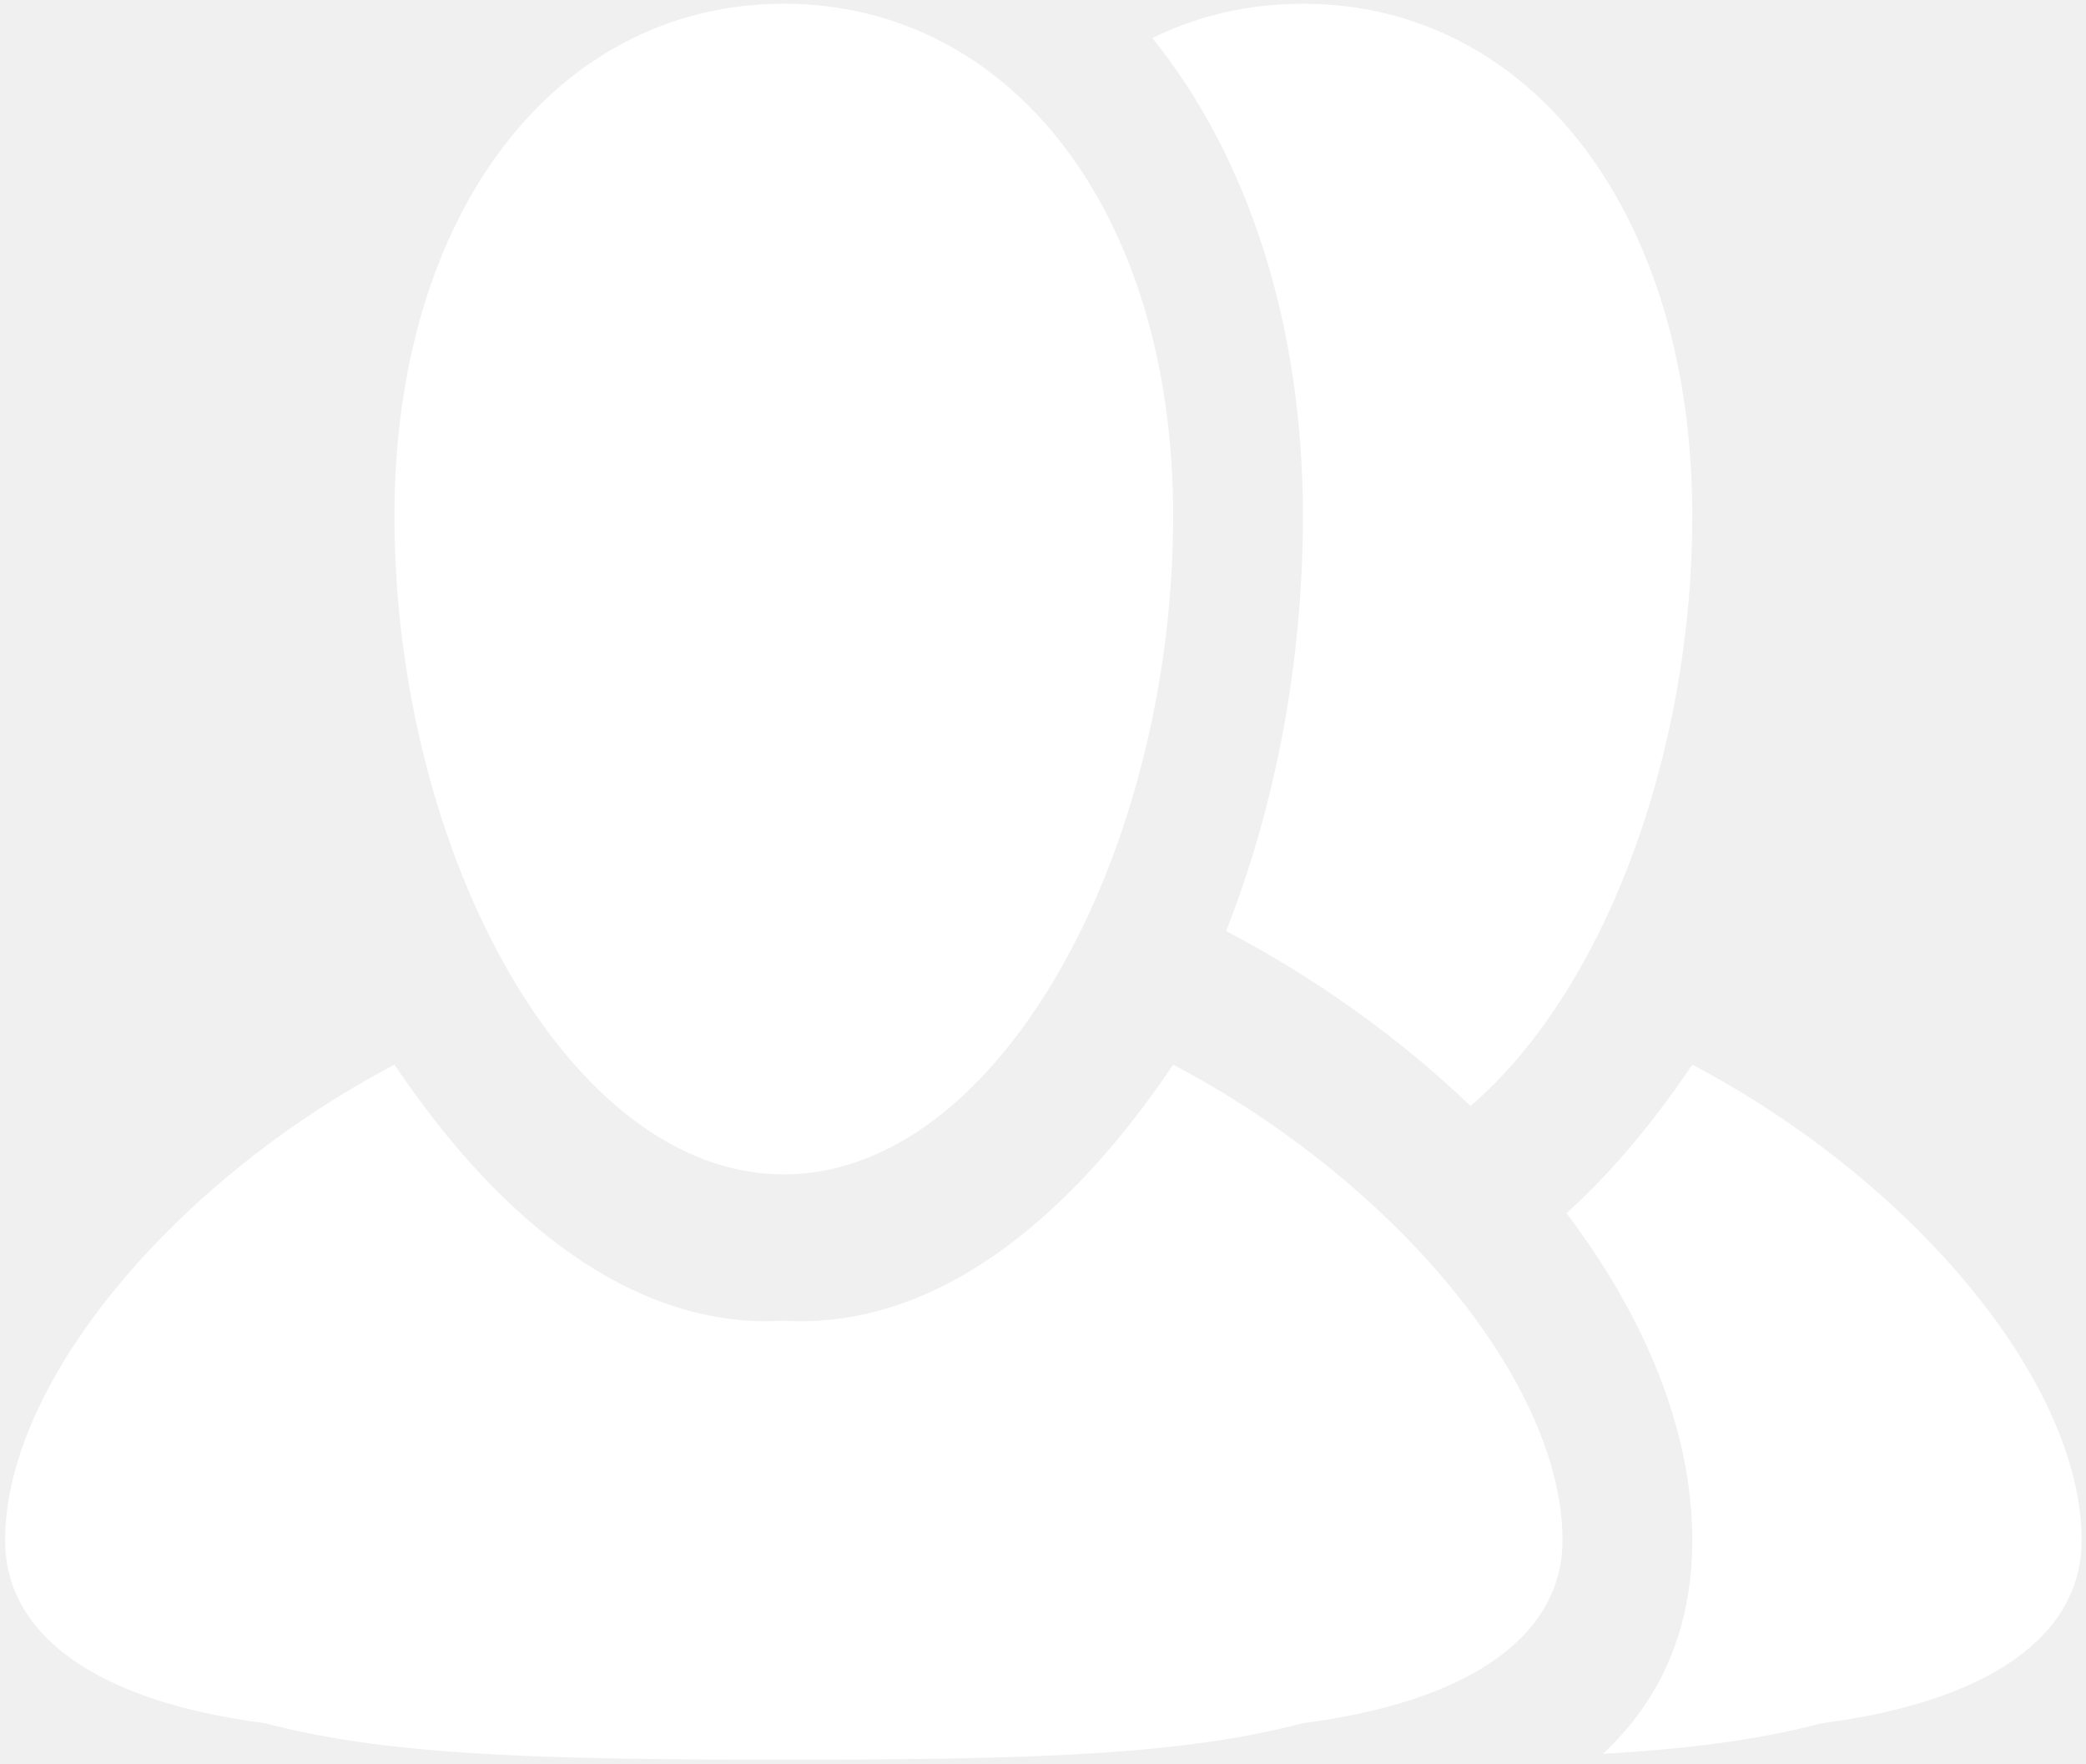
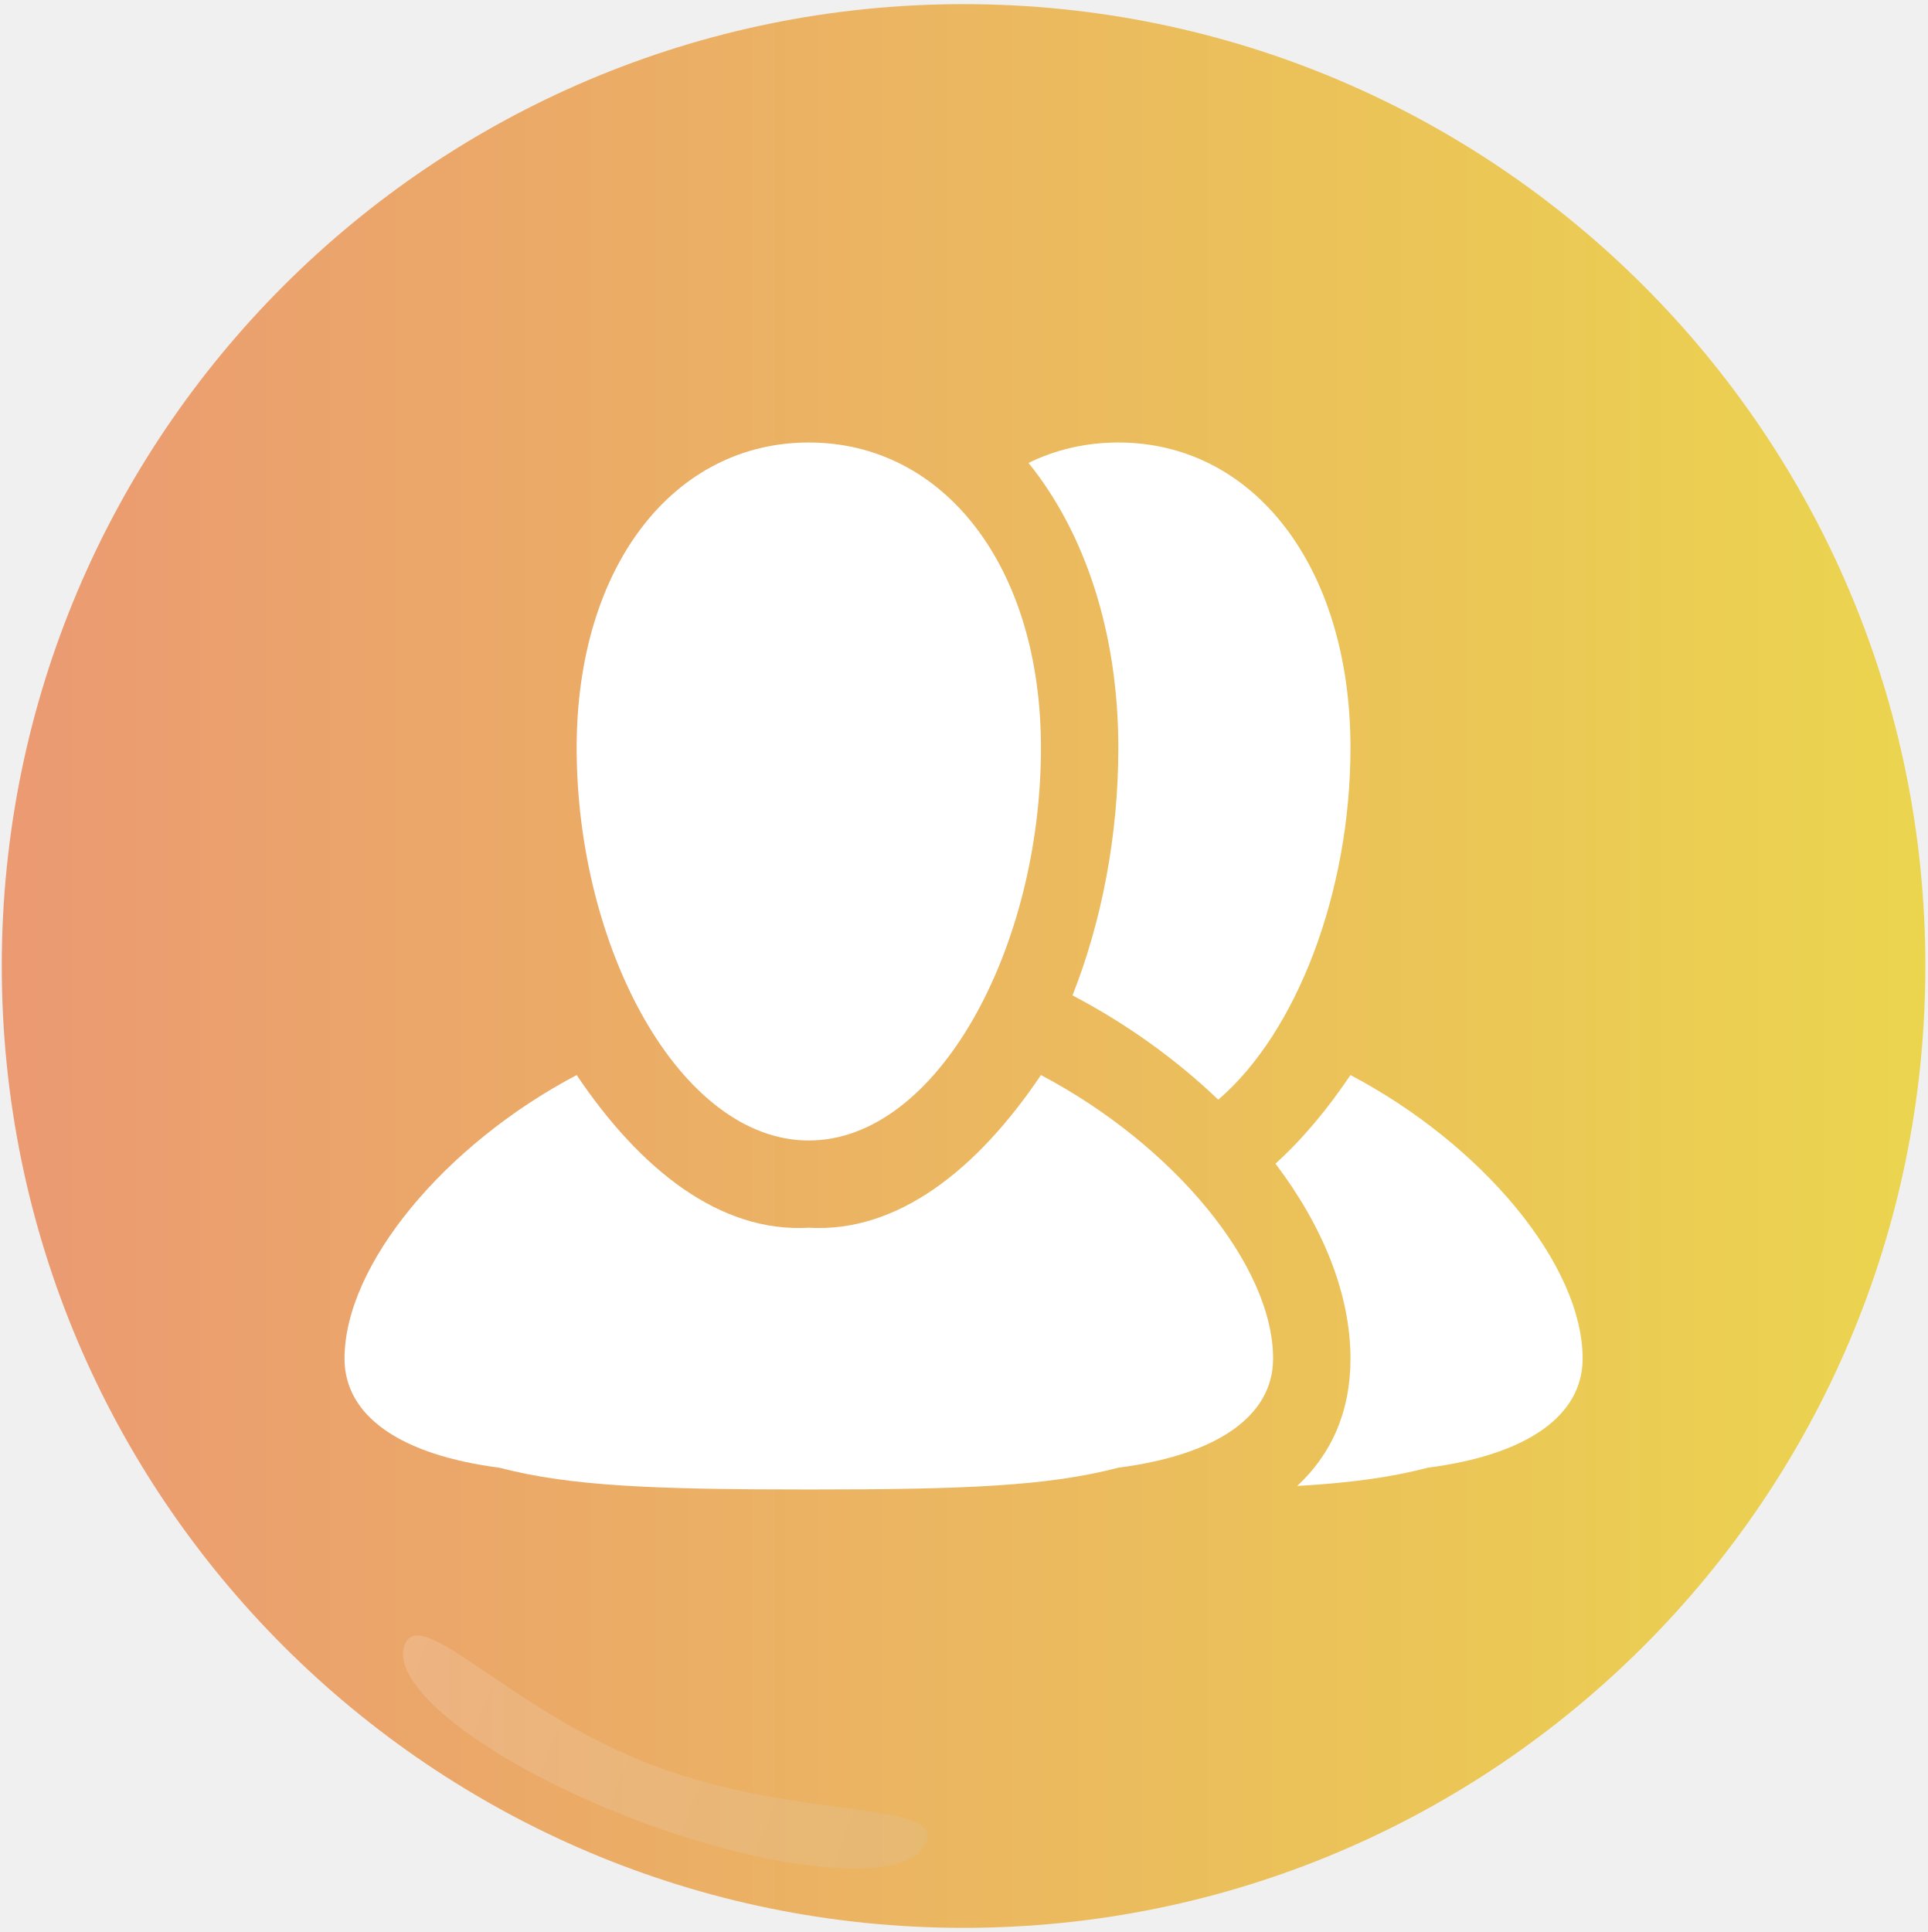
- <svg xmlns="http://www.w3.org/2000/svg" width="100%" height="100%" viewBox="0 0 291 246" version="1.1" xml:space="preserve" style="fill-rule:evenodd;clip-rule:evenodd;stroke-linejoin:round;stroke-miterlimit:1.414;">
-   <path id="Users-Icon" d="M205.141,154.278c18.318,-15.672 30.935,-48.513 30.935,-82.311c0,-42.444 -22.676,-71.443 -54.314,-71.443c-7.582,0 -14.65,1.661 -21.012,4.779c13.242,16.416 21.012,39.75 21.012,66.664c0,20.539 -3.88,40.577 -10.72,57.907l0.282,0.15c12.558,6.621 24.082,14.925 33.817,24.254l0,0Zm13.385,14.962c6.291,-5.681 12.168,-12.721 17.55,-20.726c30.901,16.292 54.315,44.406 54.315,66.342c0,13.454 -13.14,22.537 -36.209,25.516c-8.667,2.269 -18.152,3.562 -30.568,4.278c7.949,-7.402 12.462,-17.291 12.462,-29.794c0,-15.279 -6.574,-31.126 -17.55,-45.616l0,0Zm-54.87,-20.726c-14.885,22.129 -33.553,36.936 -54.314,35.719c-20.761,1.217 -39.428,-13.59 -54.315,-35.719c-30.901,16.292 -54.314,44.406 -54.314,66.342c0,13.454 13.134,22.537 36.209,25.516c16.421,4.295 35.767,5.104 72.42,5.104c36.653,0 56.003,-0.809 72.42,-5.104c23.07,-2.979 36.21,-12.062 36.21,-25.516c0,-21.936 -23.415,-50.05 -54.316,-66.342Zm-54.314,15.31c30.072,0 54.314,-45.004 54.314,-91.857c0,-42.444 -22.676,-71.443 -54.314,-71.443c-31.642,0 -54.315,28.993 -54.315,71.443c0,46.853 24.243,91.857 54.315,91.857Z" style="fill:#fff;fill-rule:nonzero;" />
+ <svg xmlns="http://www.w3.org/2000/svg" width="100%" height="100%" viewBox="0 0 451 452" version="1.1" xml:space="preserve" style="fill-rule:evenodd;clip-rule:evenodd;stroke-linejoin:round;stroke-miterlimit:1.414;">
+   <g id="Calque2">
+     <circle cx="225.447" cy="226" r="225.032" style="fill:url(#_Linear1);" />
+     <path d="M152.992,413.085c33.694,12.742 67.502,8.07 63.767,17.947c-3.736,9.877 -34.124,7.551 -67.818,-5.191c-33.695,-12.743 -58.017,-31.107 -54.282,-40.985c3.735,-9.877 24.639,15.486 58.333,28.229Z" style="fill:url(#_Linear2);" />
+     <path id="Users-Icon" d="M285.036,257.278c18.318,-15.672 30.935,-48.513 30.935,-82.311c0,-42.444 -22.676,-71.443 -54.314,-71.443c-7.582,0 -14.65,1.661 -21.012,4.779c13.242,16.416 21.012,39.75 21.012,66.664c0,20.539 -3.88,40.577 -10.72,57.907l0.282,0.15c12.558,6.621 24.082,14.925 33.817,24.254l0,0Zm13.385,14.962c6.291,-5.681 12.168,-12.721 17.55,-20.726c30.901,16.292 54.315,44.406 54.315,66.342c0,13.454 -13.14,22.537 -36.21,25.516c-8.666,2.269 -18.152,3.562 -30.567,4.278c7.948,-7.402 12.462,-17.291 12.462,-29.794c0,-15.279 -6.574,-31.126 -17.55,-45.616l0,0Zm-54.87,-20.726c-14.885,22.129 -33.553,36.936 -54.314,35.719c-20.761,1.217 -39.428,-13.59 -54.316,-35.719c-30.9,16.292 -54.313,44.406 -54.313,66.342c0,13.454 13.134,22.537 36.209,25.516c16.421,4.295 35.766,5.104 72.42,5.104c36.653,0 56.003,-0.809 72.42,-5.104c23.07,-2.979 36.21,-12.062 36.21,-25.516c0,-21.936 -23.415,-50.05 -54.316,-66.342Zm-54.314,15.31c30.072,0 54.314,-45.004 54.314,-91.857c0,-42.444 -22.676,-71.443 -54.314,-71.443c-31.643,0 -54.316,28.993 -54.316,71.443c0,46.853 24.244,91.857 54.316,91.857Z" style="fill:#fff;fill-rule:nonzero;" />
+   </g>
+   <defs>
+     <linearGradient id="_Linear1" x1="0" y1="0" x2="1" y2="0" gradientUnits="userSpaceOnUse" gradientTransform="matrix(450.064,0,0,450.064,0.415016,226)">
+       <stop offset="0%" style="stop-color:#eb9972;stop-opacity:1" />
+       <stop offset="100%" style="stop-color:#ebd54e;stop-opacity:1" />
+     </linearGradient>
+     <linearGradient id="_Linear2" x1="0" y1="0" x2="1" y2="0" gradientUnits="userSpaceOnUse" gradientTransform="matrix(122.1,46.1758,-13.5362,35.7931,94.659,384.856)">
+       <stop offset="0%" style="stop-color:#fff;stop-opacity:0.152" />
+       <stop offset="100%" style="stop-color:#cfcfcf;stop-opacity:0.152" />
+     </linearGradient>
+   </defs>
</svg>
